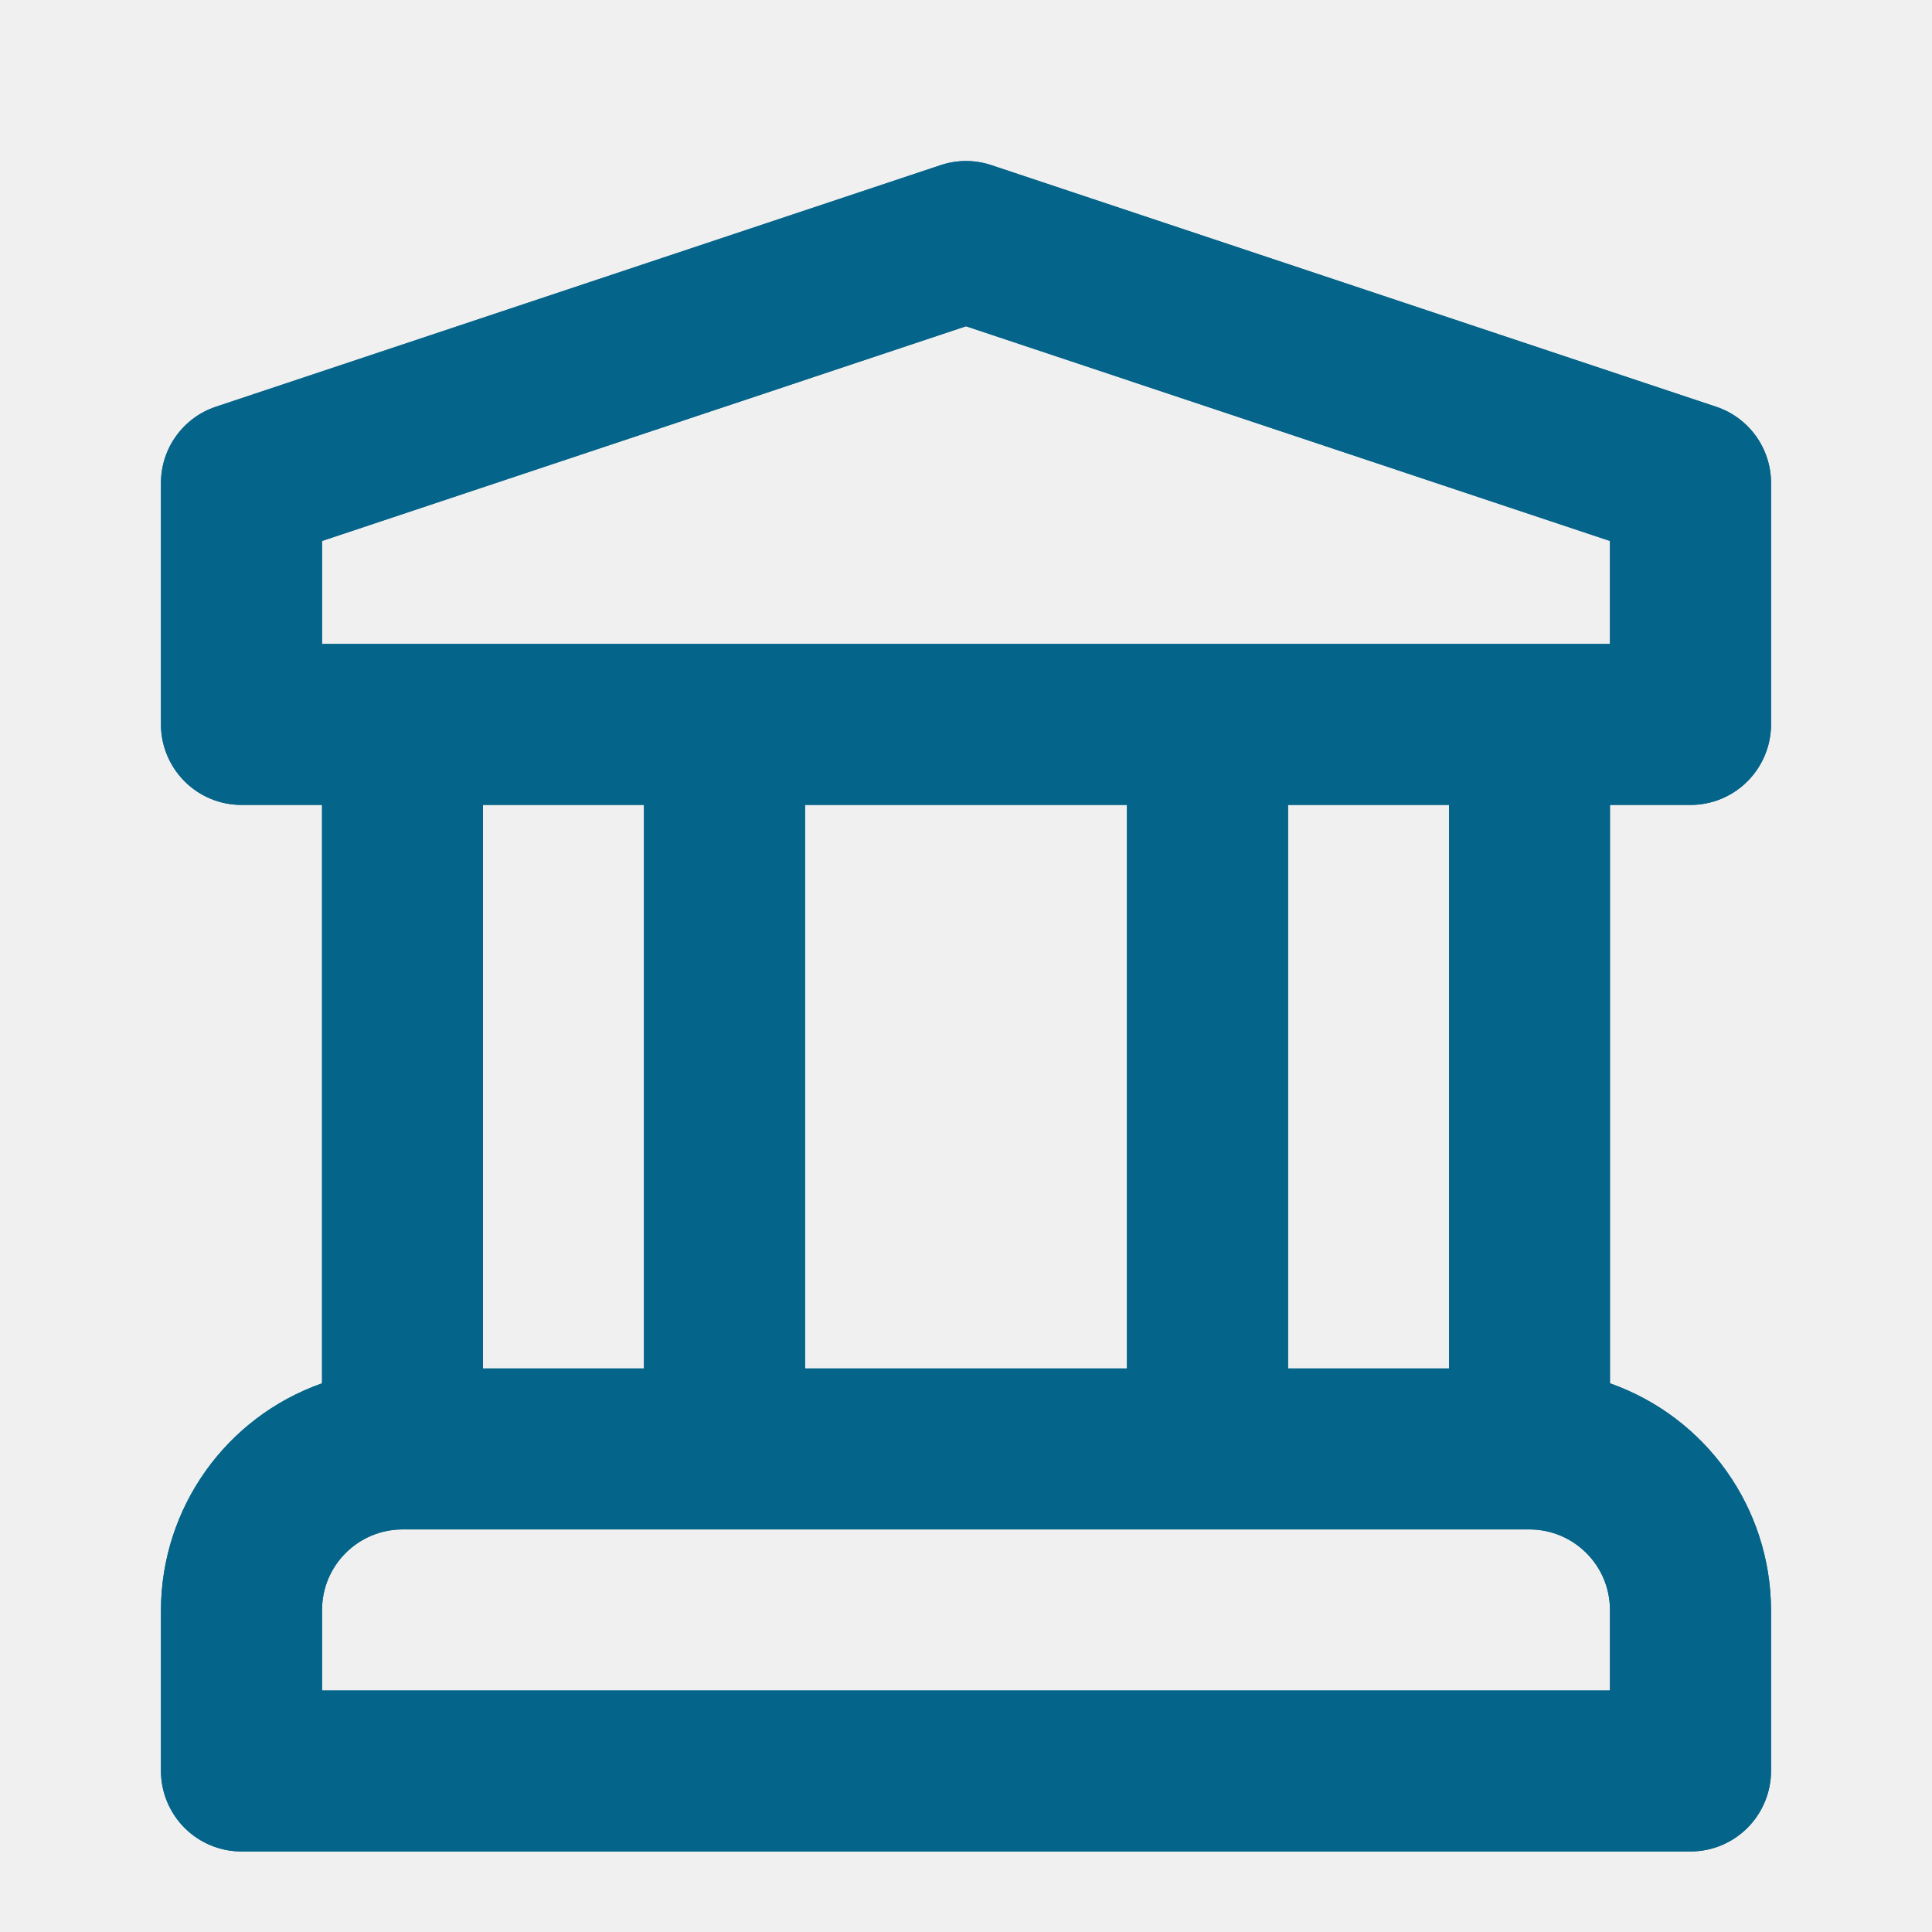
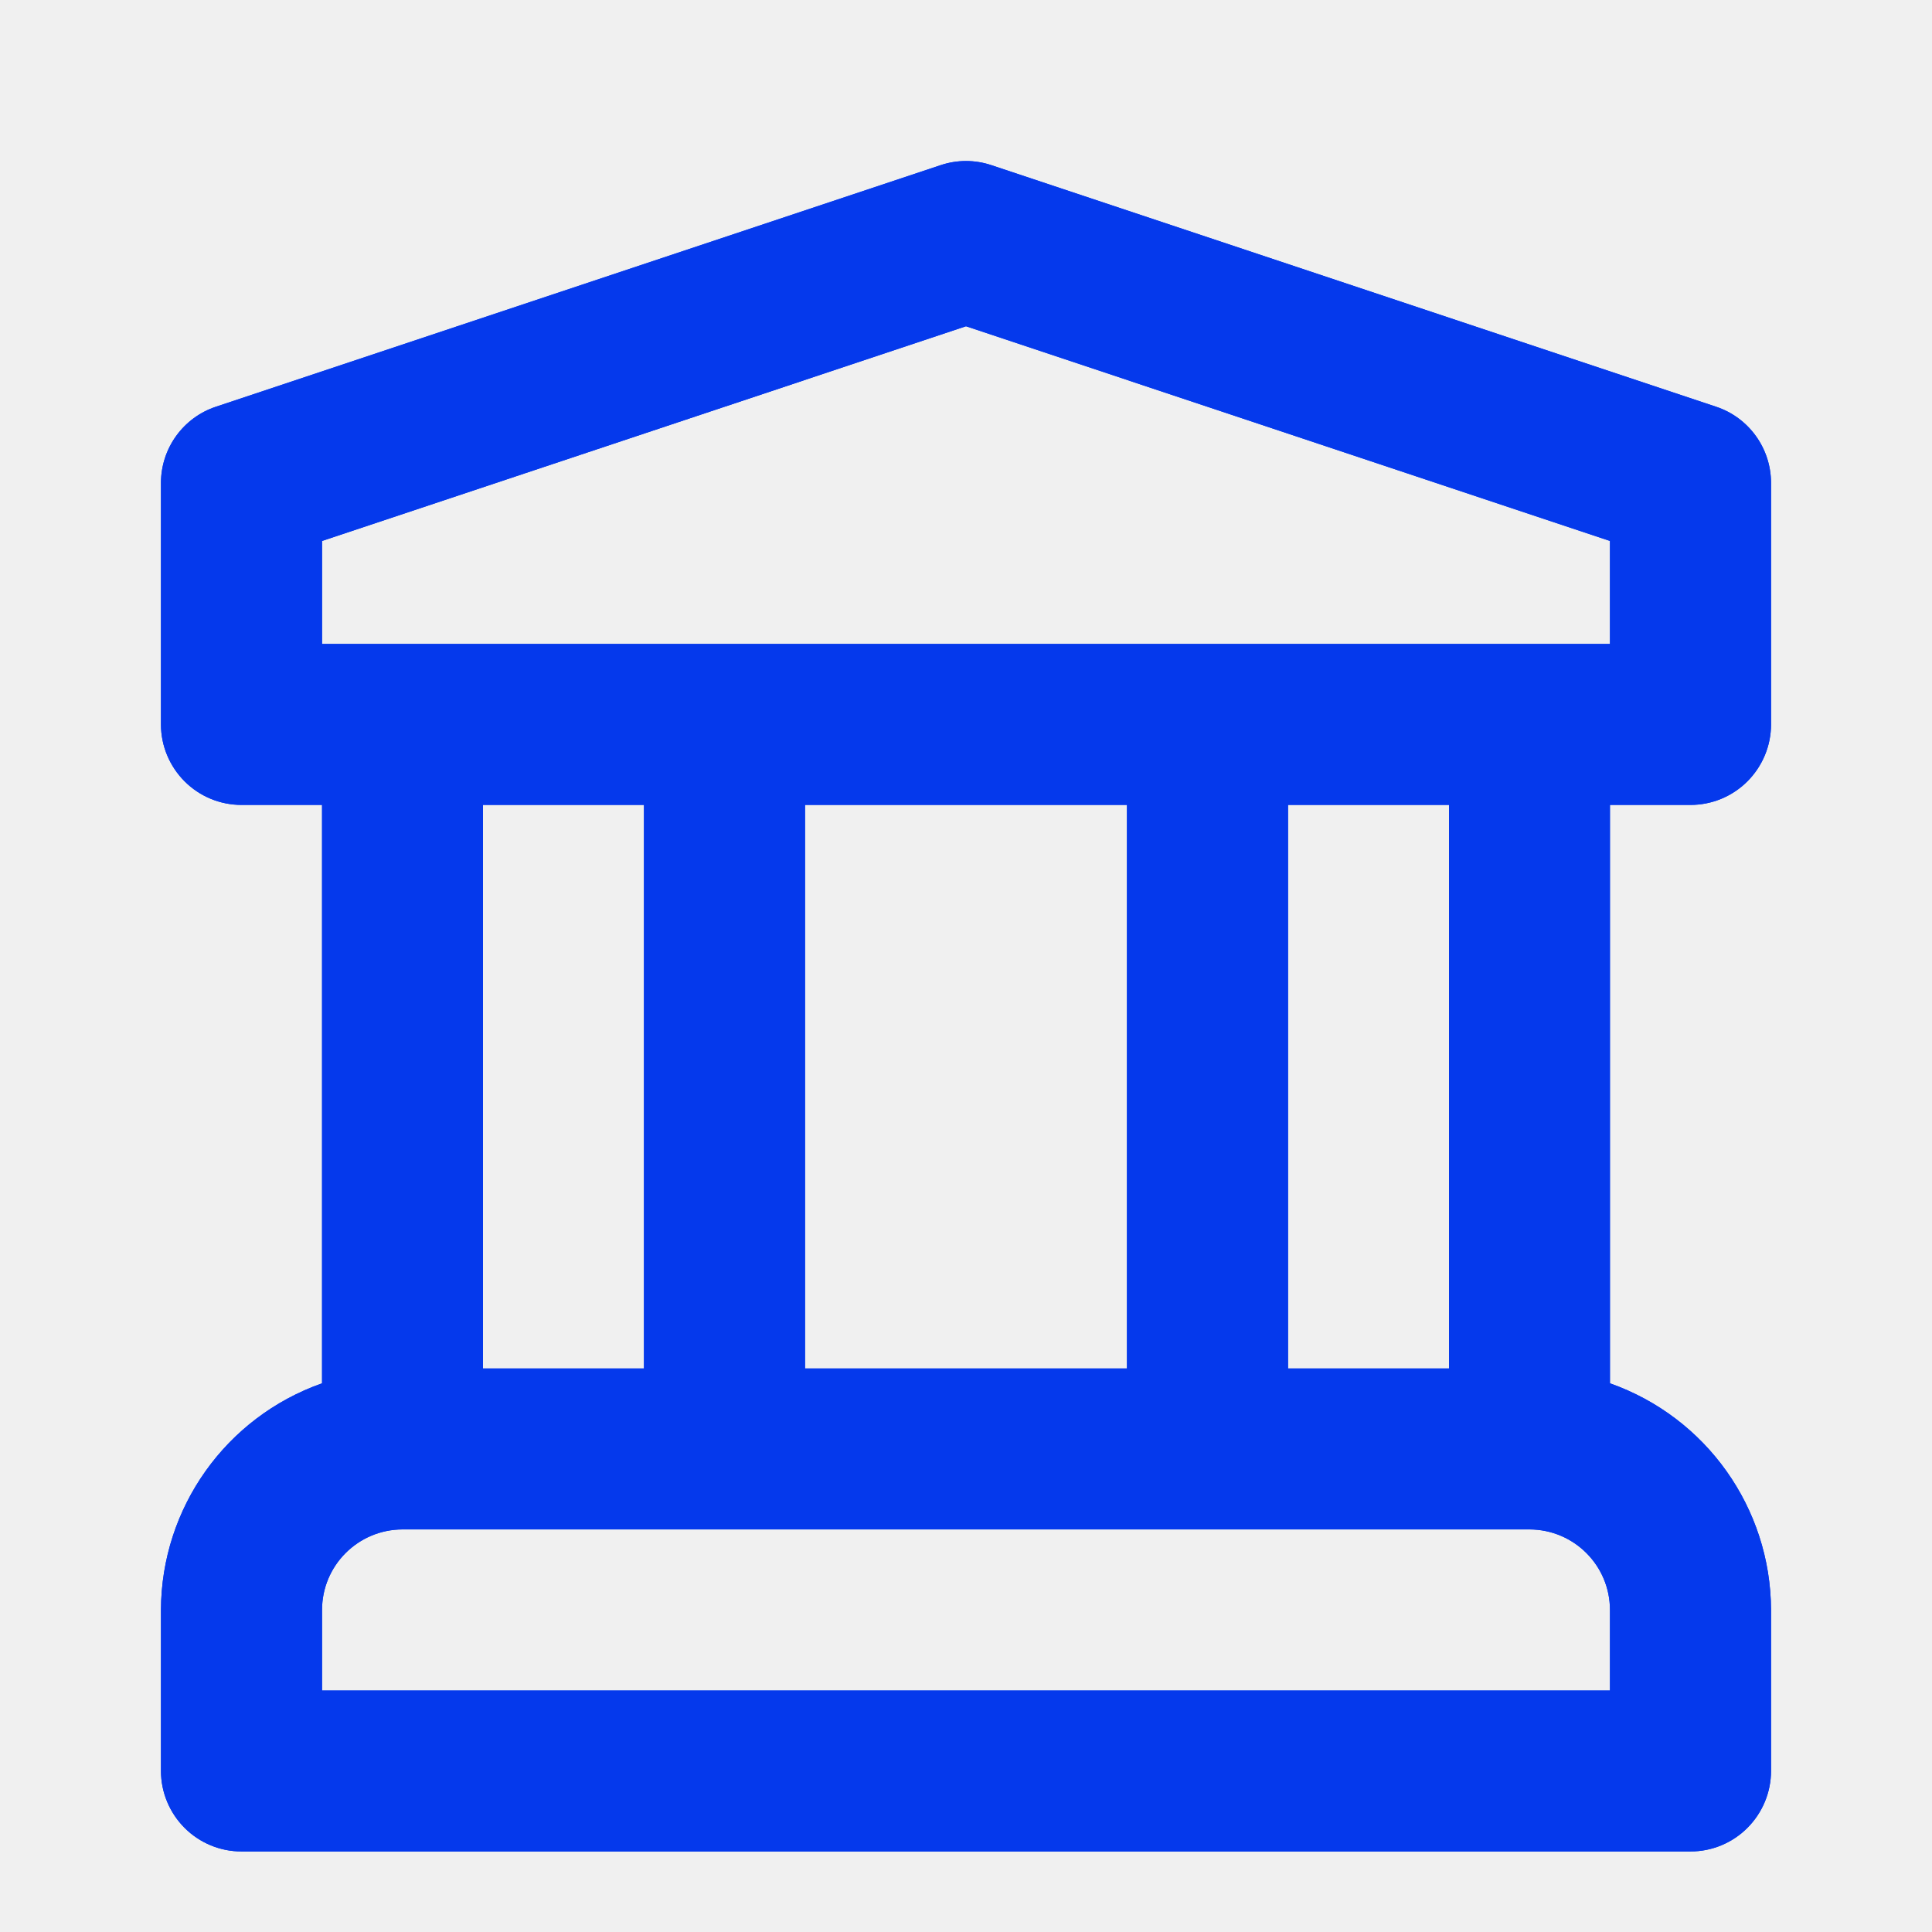
<svg xmlns="http://www.w3.org/2000/svg" xmlns:xlink="http://www.w3.org/1999/xlink" width="16px" height="16px" viewBox="0 0 16 16" version="1.1">
  <defs>
    <path d="M14,6.666 C14.177,6.666 14.346,6.596 14.471,6.471 C14.596,6.346 14.667,6.176 14.667,6 L14.667,4 C14.667,3.713 14.483,3.458 14.211,3.368 L8.211,1.368 C8.074,1.322 7.926,1.322 7.789,1.368 L1.789,3.368 C1.517,3.458 1.333,3.713 1.333,4 L1.333,6 C1.333,6.176 1.404,6.346 1.529,6.471 C1.654,6.596 1.823,6.666 2,6.666 L2.667,6.666 L2.667,11.456 C1.87,11.737 1.336,12.488 1.333,13.333 L1.333,14.666 C1.333,14.843 1.404,15.013 1.529,15.138 C1.654,15.263 1.823,15.333 2,15.333 L14,15.333 C14.177,15.333 14.346,15.263 14.471,15.138 C14.596,15.013 14.667,14.843 14.667,14.666 L14.667,13.333 C14.664,12.488 14.13,11.737 13.333,11.456 L13.333,6.666 L14,6.666 Z M13.333,14 L2.667,14 L2.667,13.333 C2.667,12.965 2.965,12.667 3.333,12.666 L12.667,12.666 C13.035,12.667 13.333,12.965 13.333,13.333 L13.333,14 Z M4,11.333 L4,6.666 L5.333,6.666 L5.333,11.333 L4,11.333 Z M6.667,11.333 L6.667,6.666 L9.333,6.666 L9.333,11.333 L6.667,11.333 Z M10.667,11.333 L10.667,6.666 L12,6.666 L12,11.333 L10.667,11.333 Z M2.667,5.333 L2.667,4.48 L8,2.702 L13.333,4.48 L13.333,5.333 L2.667,5.333 Z" id="path-1" />
  </defs>
  <g id="Stanbic/Kwara-Demo" stroke="none" stroke-width="1" fill="none" fill-rule="evenodd">
    <g id="Connect.iv" transform="translate(-43, -566)">
      <g id="Card" transform="translate(15, 538)">
        <g id="Group-2" transform="translate(16, 16)">
          <g id="sun" transform="translate(12, 12)">
            <mask id="mask-2" fill="white">
              <use xlink:href="#path-1" />
            </mask>
-             <use id="Shape" fill="#056489" fill-rule="nonzero" xlink:href="#path-1" />
-             <g id="COLOR/-black" mask="url(#mask-2)" fill="#056489">
+             <use id="Shape" fill="#0539ec" fill-rule="nonzero" xlink:href="#path-1" />
+             <g id="COLOR/-black" mask="url(#mask-2)" fill="#0539ec">
              <rect id="Rectangle" x="0" y="0" width="16" height="16" />
            </g>
          </g>
        </g>
      </g>
    </g>
  </g>
</svg>
